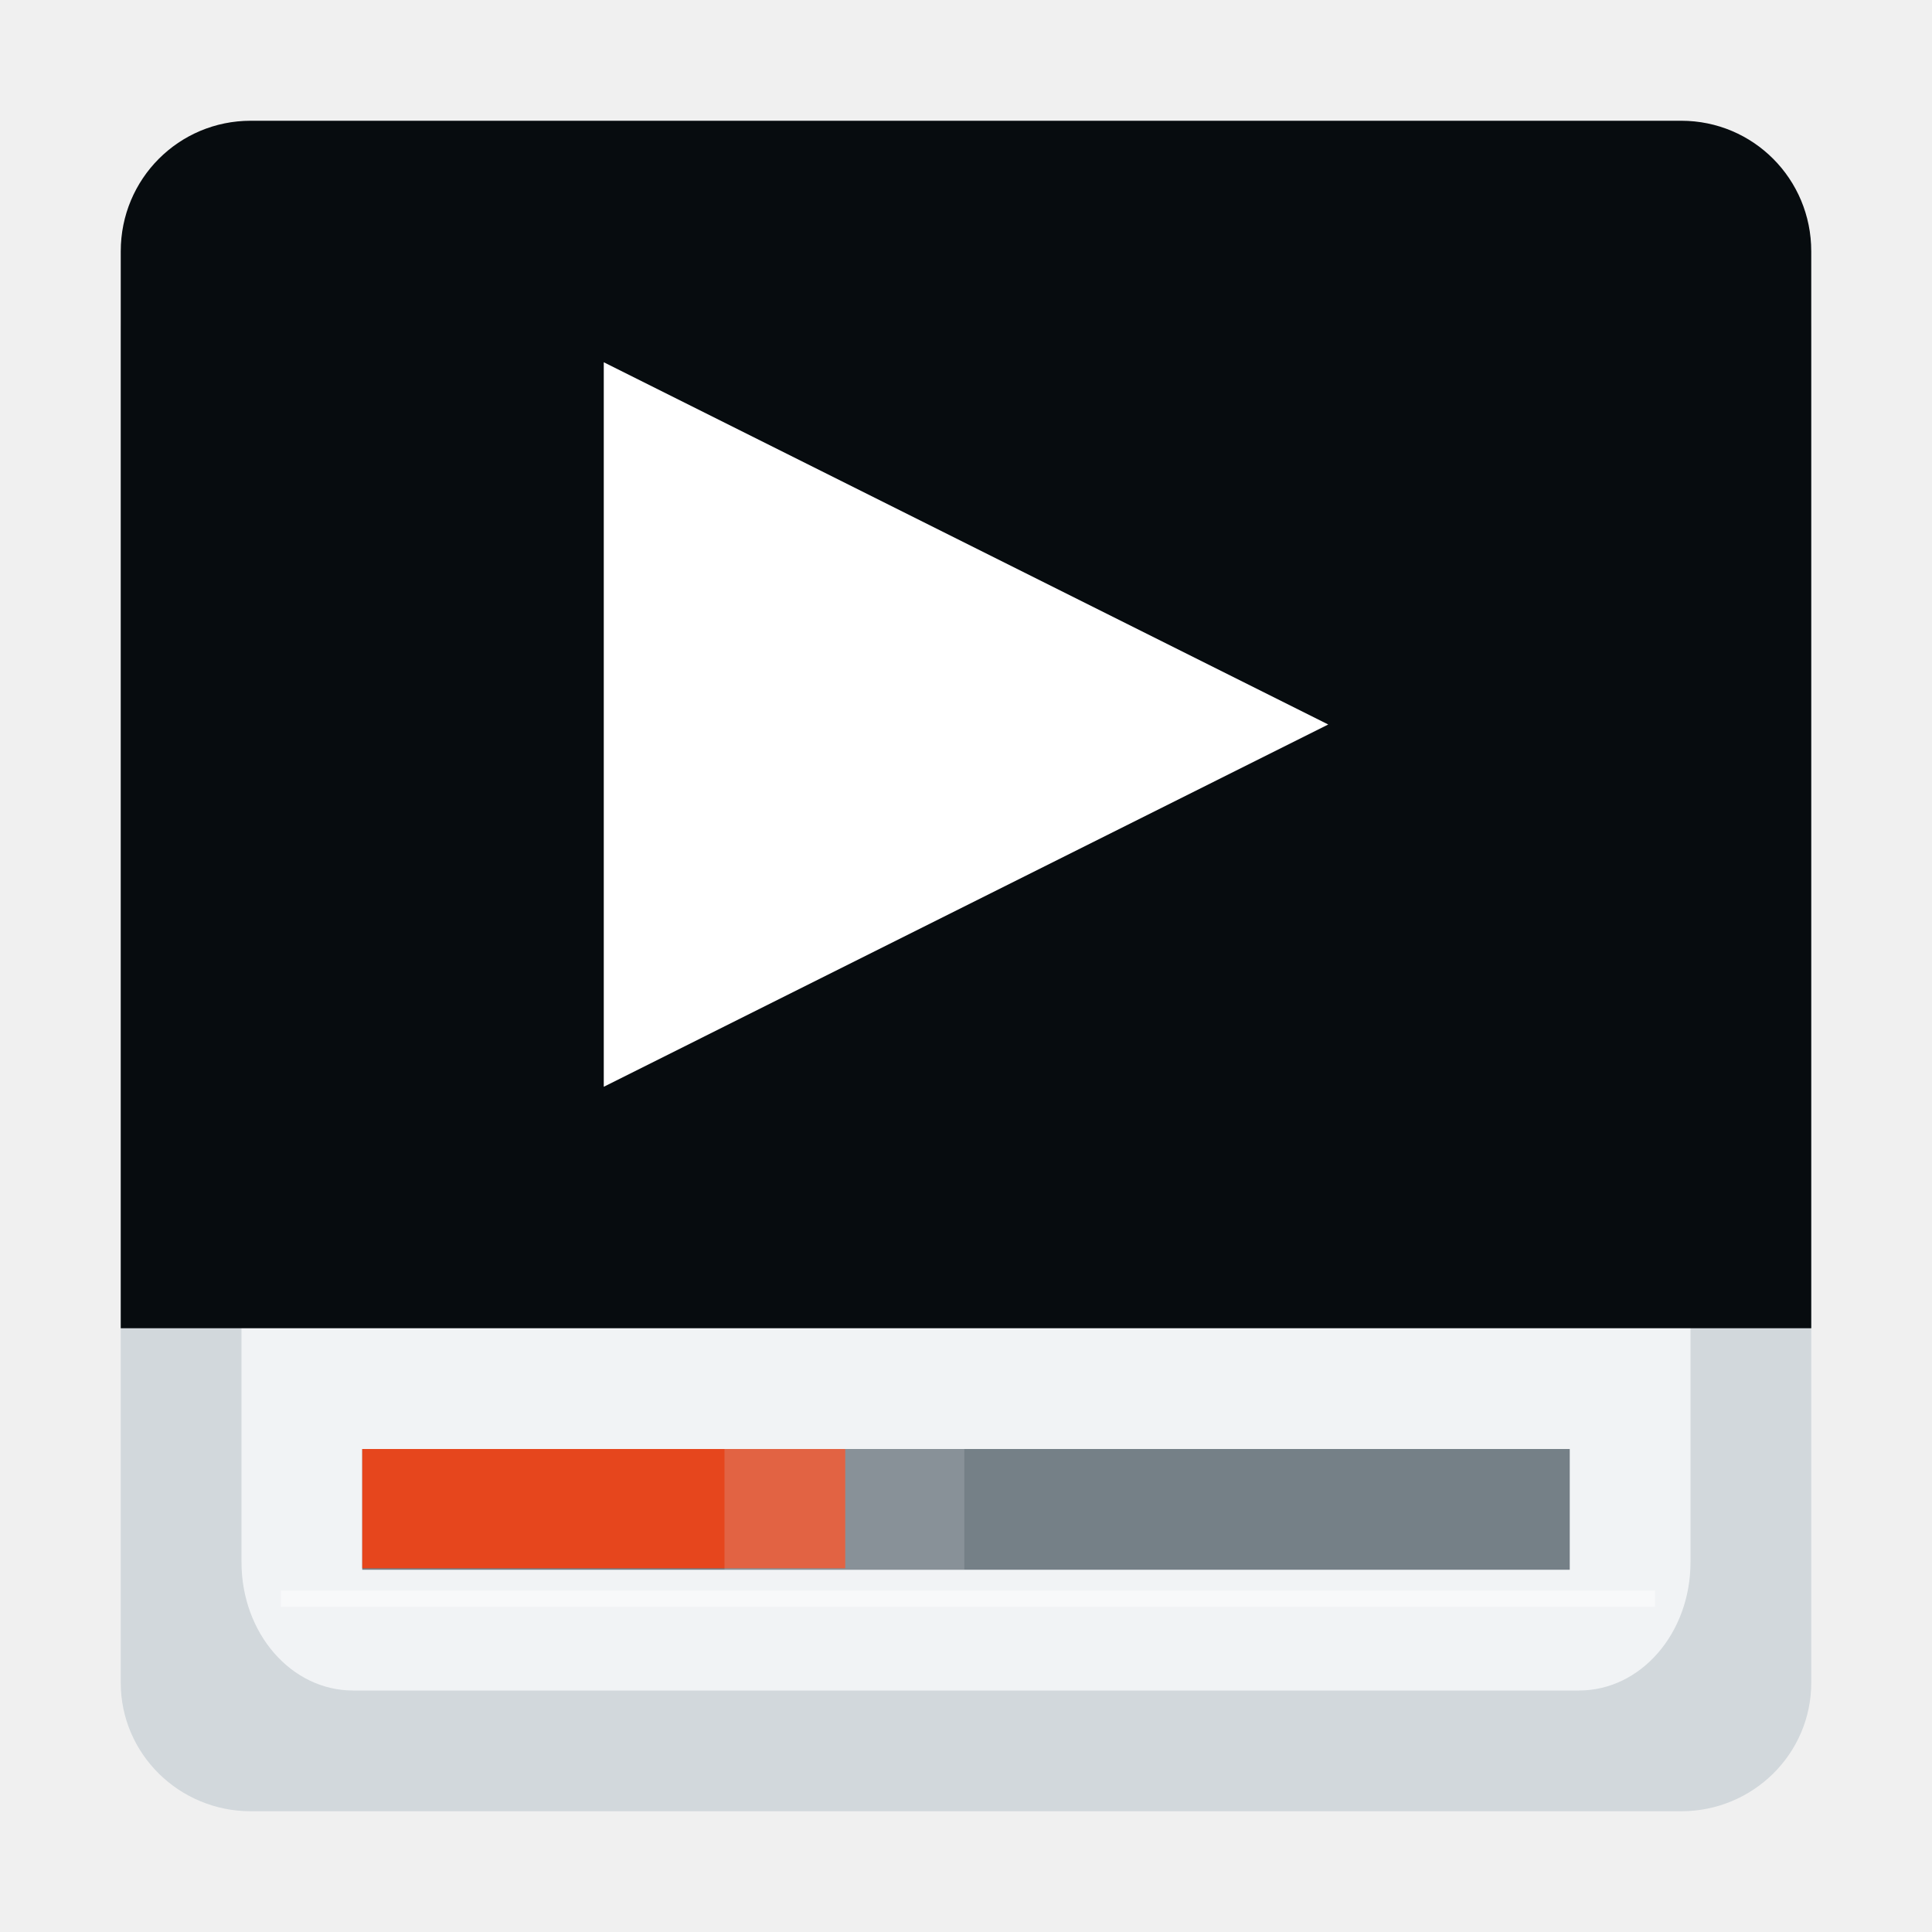
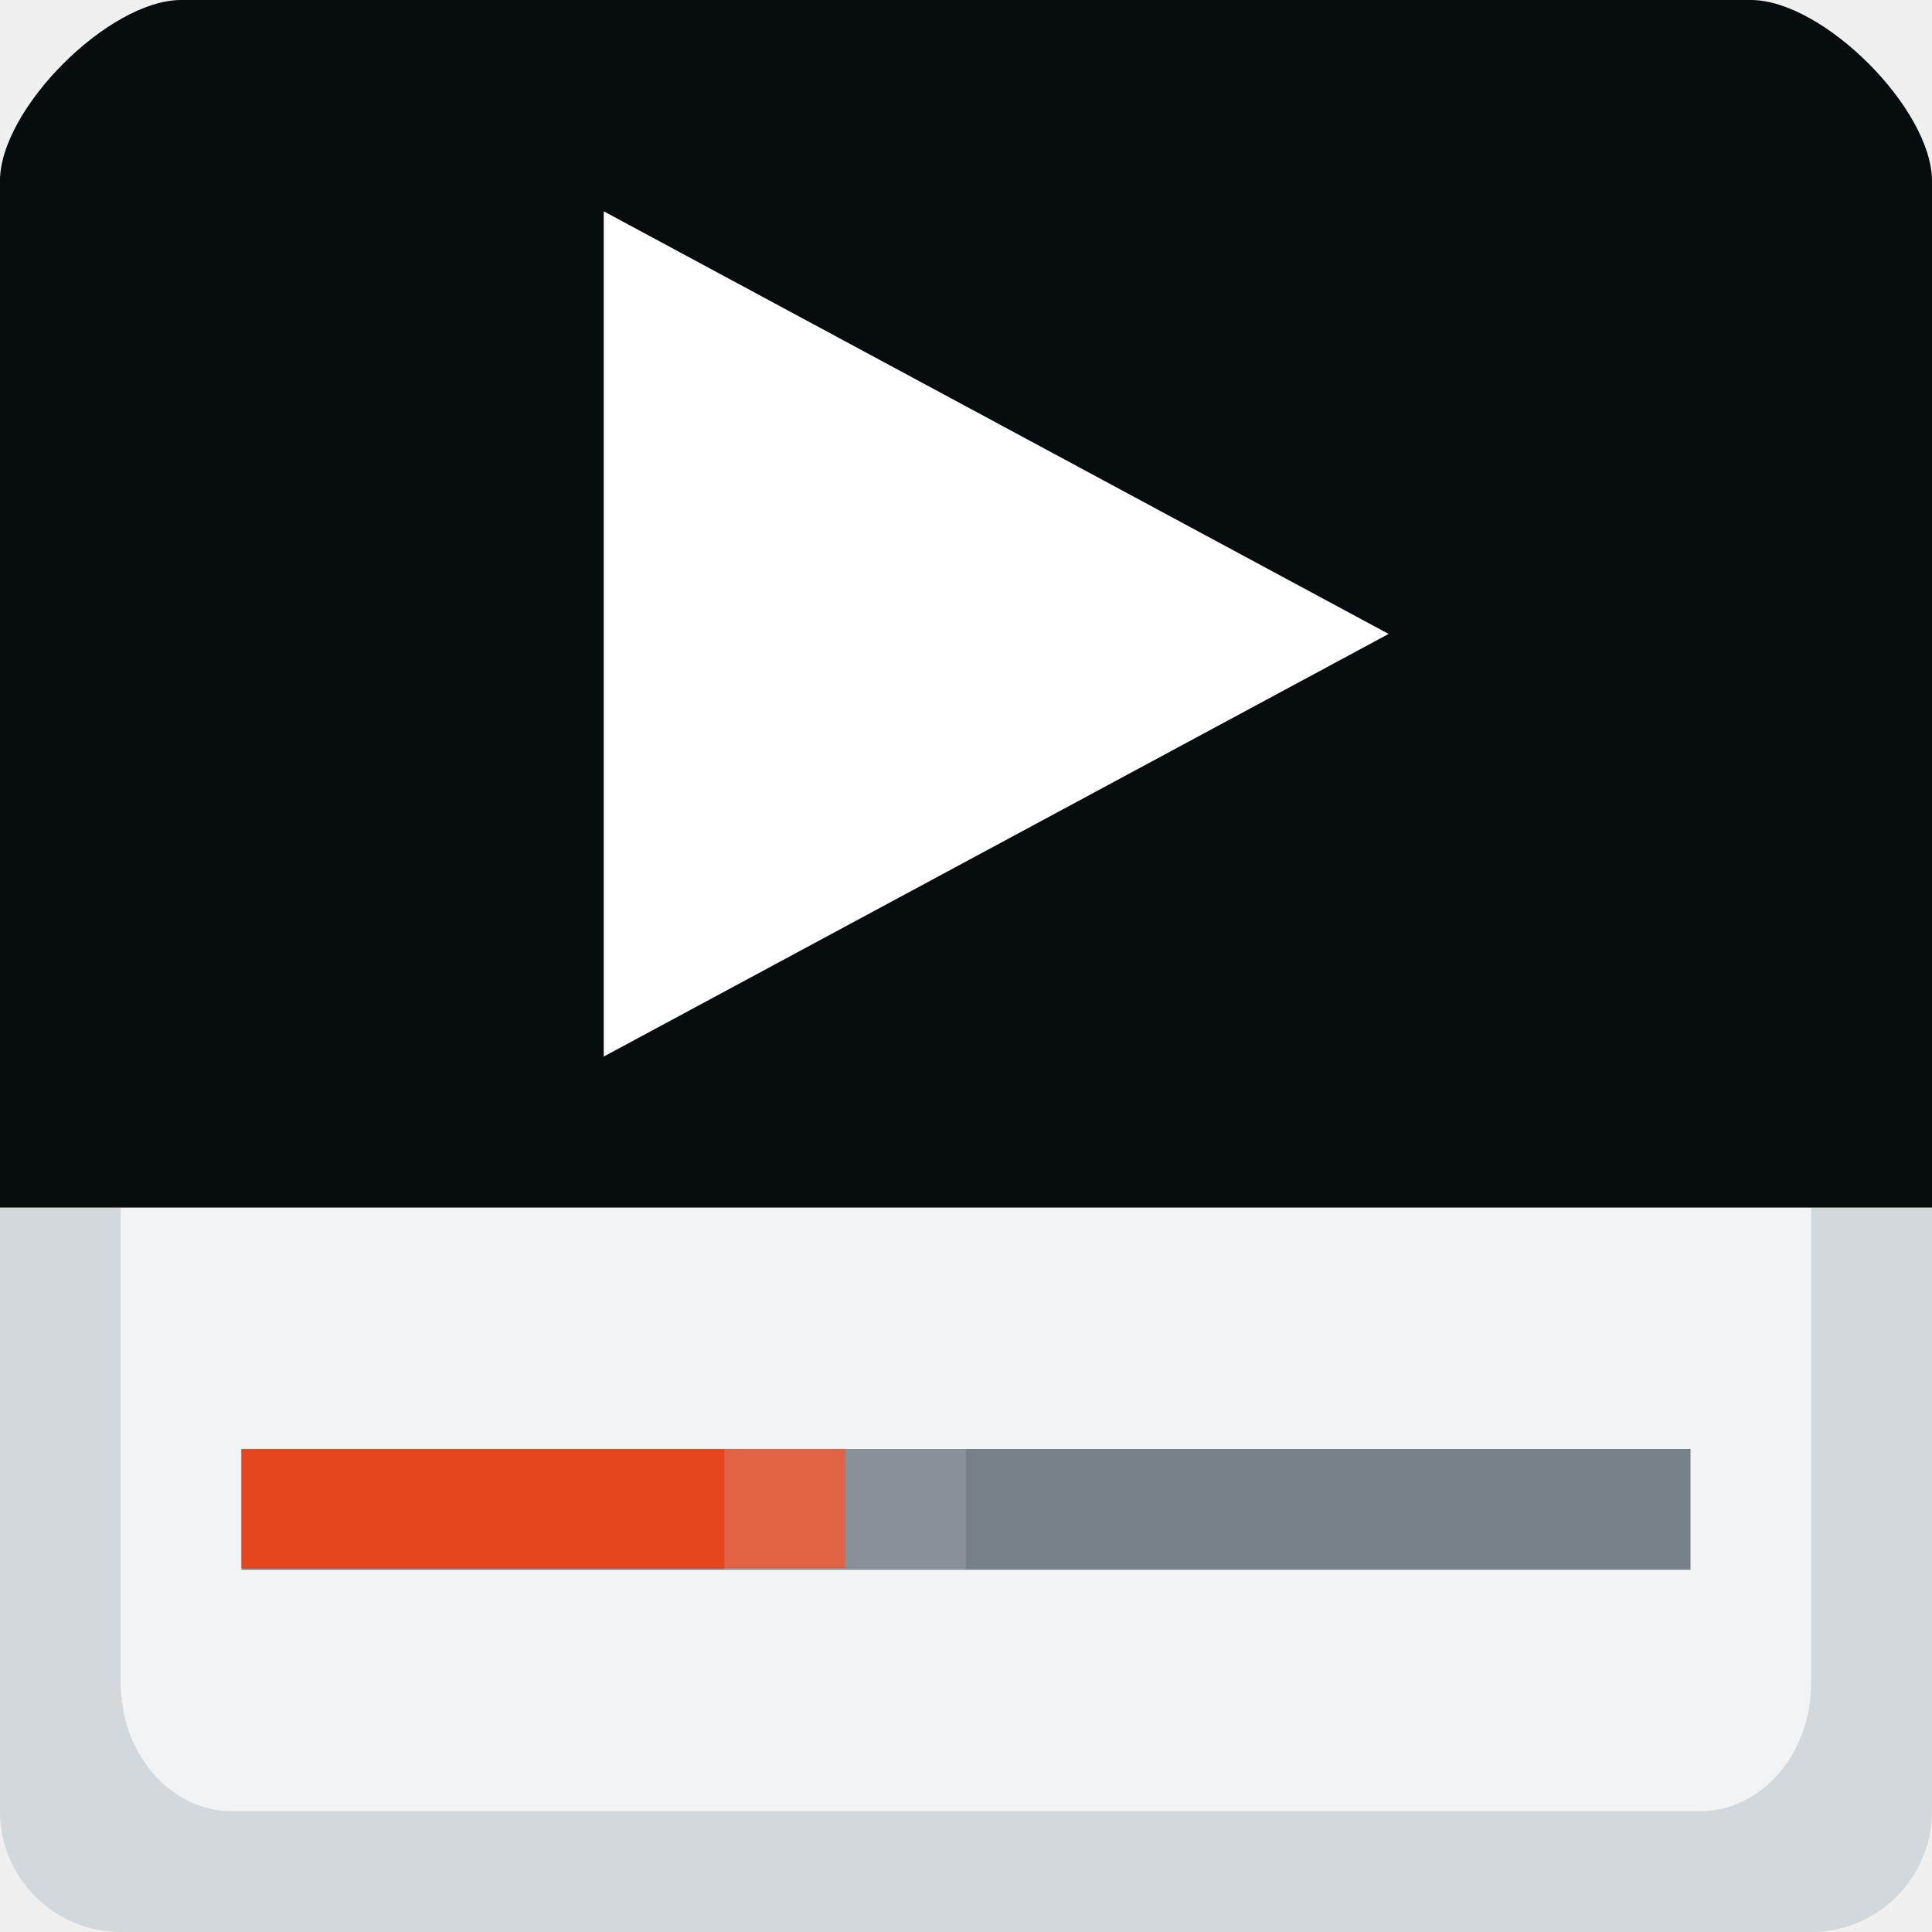
<svg xmlns="http://www.w3.org/2000/svg" viewBox="0 0 16 16" style="display:inline;enable-background:new" version="1.0" id="svg11300" height="16" width="16">
  <defs id="defs3">
-     <filter style="color-interpolation-filters:sRGB" id="filter1123" x="-0.028" width="1.057" y="-2.496" height="5.992">
-       <feGaussianBlur stdDeviation="1.04" id="feGaussianBlur1125" />
-     </filter>
-     <filter style="color-interpolation-filters:sRGB" id="filter1127" x="-0.028" width="1.057" y="-2.496" height="5.992">
-       <feGaussianBlur stdDeviation="1.04" id="feGaussianBlur1129" />
-     </filter>
    <filter style="color-interpolation-filters:sRGB" id="filter1131" x="-0.156" width="1.312" y="-0.357" height="1.713">
      <feGaussianBlur stdDeviation="1.04" id="feGaussianBlur1133" />
    </filter>
-     <filter style="color-interpolation-filters:sRGB" id="filter1135" x="-0.1" width="1.2" y="-0.087" height="1.173">
-       <feGaussianBlur stdDeviation="0.686" id="feGaussianBlur1137" />
-     </filter>
-     <filter style="color-interpolation-filters:sRGB" id="filter1139" x="-0.046" width="1.092" y="-0.046" height="1.092">
-       <feGaussianBlur stdDeviation="1.04" id="feGaussianBlur1141" />
-     </filter>
  </defs>
-   <rect style="display:inline;opacity:0.3;fill:#758087;fill-opacity:1;fill-rule:nonzero;stroke:none;stroke-width:1;filter:url(#filter1123);enable-background:new" id="rect4026-3" width="88" height="1" x="14" y="95" transform="matrix(0.1339764,0,0,0.1346154,-0.541263,-0.6153847)" />
-   <rect y="101" x="14" height="1" width="88" id="rect4028-6" style="display:inline;opacity:0.5;fill:#758087;fill-opacity:1;fill-rule:nonzero;stroke:none;stroke-width:1;filter:url(#filter1127);enable-background:new" transform="matrix(0.1339764,0,0,0.1346154,-0.541263,-0.6153847)" />
  <rect y="95" x="46" height="7" width="16" id="rect3419-0" style="display:inline;opacity:0.2;fill:#758087;fill-opacity:1;fill-rule:nonzero;stroke:none;stroke-width:1;filter:url(#filter1131);enable-background:new" transform="matrix(0.1339764,0,0,0.1346154,-0.541263,-0.6153847)" />
-   <g transform="matrix(0.2184062,0,0,0.1899281,1.927026,1.321131)" id="g2851-6" style="display:inline;fill:#758087;filter:url(#filter1135);enable-background:new">
-     <path d="M 28.678,23.39 12.027,32.596 12.38,13.573 Z" transform="rotate(-1.01655,137.9353,-308.3355)" id="path2847-2" style="fill:#758087;stroke:none" />
-   </g>
-   <ellipse ry="27.171" rx="27.2" cy="50.029" cx="58" style="display:inline;fill:#758087;stroke:#ffffff;stroke-width:1.6;stroke-miterlimit:4;stroke-dasharray:none;stroke-opacity:1;filter:url(#filter1139);enable-background:new" id="path4333-6" transform="matrix(0.1339764,0,0,0.1346154,-0.541263,-0.6153847)" />
-   <rect style="display:inline;opacity:1;fill:#d2d8dc;fill-opacity:1;stroke:none;stroke-width:0.033;stroke-linecap:butt;stroke-linejoin:miter;stroke-miterlimit:4;stroke-dasharray:none;stroke-dashoffset:0;stroke-opacity:1;marker:none;marker-start:none;marker-mid:none;marker-end:none;paint-order:normal;enable-background:new" id="rect879" width="14" height="13.3" x="1" y="1.7" rx="1.077" ry="1.064" />
-   <path style="display:inline;opacity:1;fill:#f1f3f5;fill-opacity:1;stroke:none;stroke-width:0.031;stroke-linecap:butt;stroke-linejoin:miter;stroke-miterlimit:4;stroke-dasharray:none;stroke-dashoffset:0;stroke-opacity:1;marker:none;marker-start:none;marker-mid:none;marker-end:none;paint-order:normal;enable-background:new" d="M 2.923,14 H 13.077 C 13.588,14 14,13.526 14,12.937 V 10.545 H 2 v 2.392 C 2,13.526 2.412,14 2.923,14 Z" id="rect864" />
-   <path id="path830" d="M 2.077,1 H 13.923 C 14.52,1 15,1.482 15,2.081 V 11 H 1 V 2.081 C 1,1.482 1.48,1 2.077,1 Z" style="display:inline;opacity:1;fill:#070c0f;fill-opacity:1;stroke:none;stroke-width:0.034;stroke-linecap:butt;stroke-linejoin:miter;stroke-miterlimit:4;stroke-dasharray:none;stroke-dashoffset:0;stroke-opacity:1;marker:none;marker-start:none;marker-mid:none;marker-end:none;paint-order:normal;enable-background:new" />
-   <rect y="12" x="3" height="1" width="10" id="rect4024" style="display:inline;fill:#758087;fill-opacity:1;fill-rule:nonzero;stroke:none;stroke-width:0.138" />
-   <rect style="display:inline;fill:#e6461d;fill-opacity:1;fill-rule:nonzero;stroke:none;stroke-width:0.135" id="rect4020" width="4" height="0.988" x="3" y="12" />
-   <rect y="13.172" x="2.326" height="0.135" width="11.38" id="rect4028" style="display:inline;opacity:0.5;fill:#ffffff;fill-opacity:1;fill-rule:nonzero;stroke:none;stroke-width:0.132" />
-   <rect y="12" x="6" height="1" width="1.986" id="rect3419" style="display:inline;opacity:0.2;fill:#d2d8dc;fill-opacity:1;fill-rule:nonzero;stroke:none;stroke-width:0.133" />
-   <g transform="matrix(0.3176826,0,0,0.276259,-0.1733091,-1.078355)" id="g2851" style="display:inline;fill:#ffffff">
-     <path d="M 35.171,25.622 16.285,36.482 V 14.763 Z" id="path2847" style="stroke:none" />
-   </g>
+   <rect style="display:inline;opacity:1;fill:#d2d8dc;fill-opacity:1;stroke:none;stroke-width:0.033;stroke-linecap:butt;stroke-linejoin:miter;stroke-miterlimit:4;stroke-dasharray:none;stroke-dashoffset:0;stroke-opacity:1;marker:none;marker-start:none;marker-mid:none;marker-end:none;paint-order:normal;enable-background:new" id="rect879" width="16" height="14" x="0" y="2" rx="1" ry="1" />
+   <path style="display:inline;opacity:1;fill:#f1f3f5;fill-opacity:1;stroke:none;stroke-width:0.031;stroke-linecap:butt;stroke-linejoin:miter;stroke-miterlimit:4;stroke-dasharray:none;stroke-dashoffset:0;stroke-opacity:1;marker:none;marker-start:none;marker-mid:none;marker-end:none;paint-order:normal;enable-background:new" d="M 1.924,15 H 14.076 c 0.511,0 0.923,-0.474 0.923,-1.063 V 10 H 1 v 3.937 C 1,14.526 1.412,15 1.924,15 Z" id="rect864" />
+   <path id="path830" d="m 1.5,0 h 13 c 0.597,0 1.5,0.901 1.5,1.5 V 10 H -4.6135e-4 V 1.5 C -4.6135e-4,0.901 0.903,0 1.5,0 Z" style="display:inline;opacity:1;fill:#070c0f;fill-opacity:1;stroke:none;stroke-width:0.034;stroke-linecap:butt;stroke-linejoin:miter;stroke-miterlimit:4;stroke-dasharray:none;stroke-dashoffset:0;stroke-opacity:1;marker:none;marker-start:none;marker-mid:none;marker-end:none;paint-order:normal;enable-background:new" />
+   <rect y="12" x="2" height="1" width="12" id="rect4024" style="display:inline;fill:#758087;fill-opacity:1;fill-rule:nonzero;stroke:none;stroke-width:0.138" />
+   <rect style="display:inline;fill:#e6461d;fill-opacity:1;fill-rule:nonzero;stroke:none;stroke-width:0.135" id="rect4020" width="5" height="0.988" x="2" y="12" />
+   <rect y="12" x="6" height="1" width="2" id="rect3419" style="display:inline;opacity:0.2;fill:#d2d8dc;fill-opacity:1;fill-rule:nonzero;stroke:none;stroke-width:0.133" />
+   <path d="M 11.5,5.25 5,8.75 V 1.75 Z" id="path2847" style="fill:#ffffff;stroke:none;stroke-width:0.296" />
</svg>
